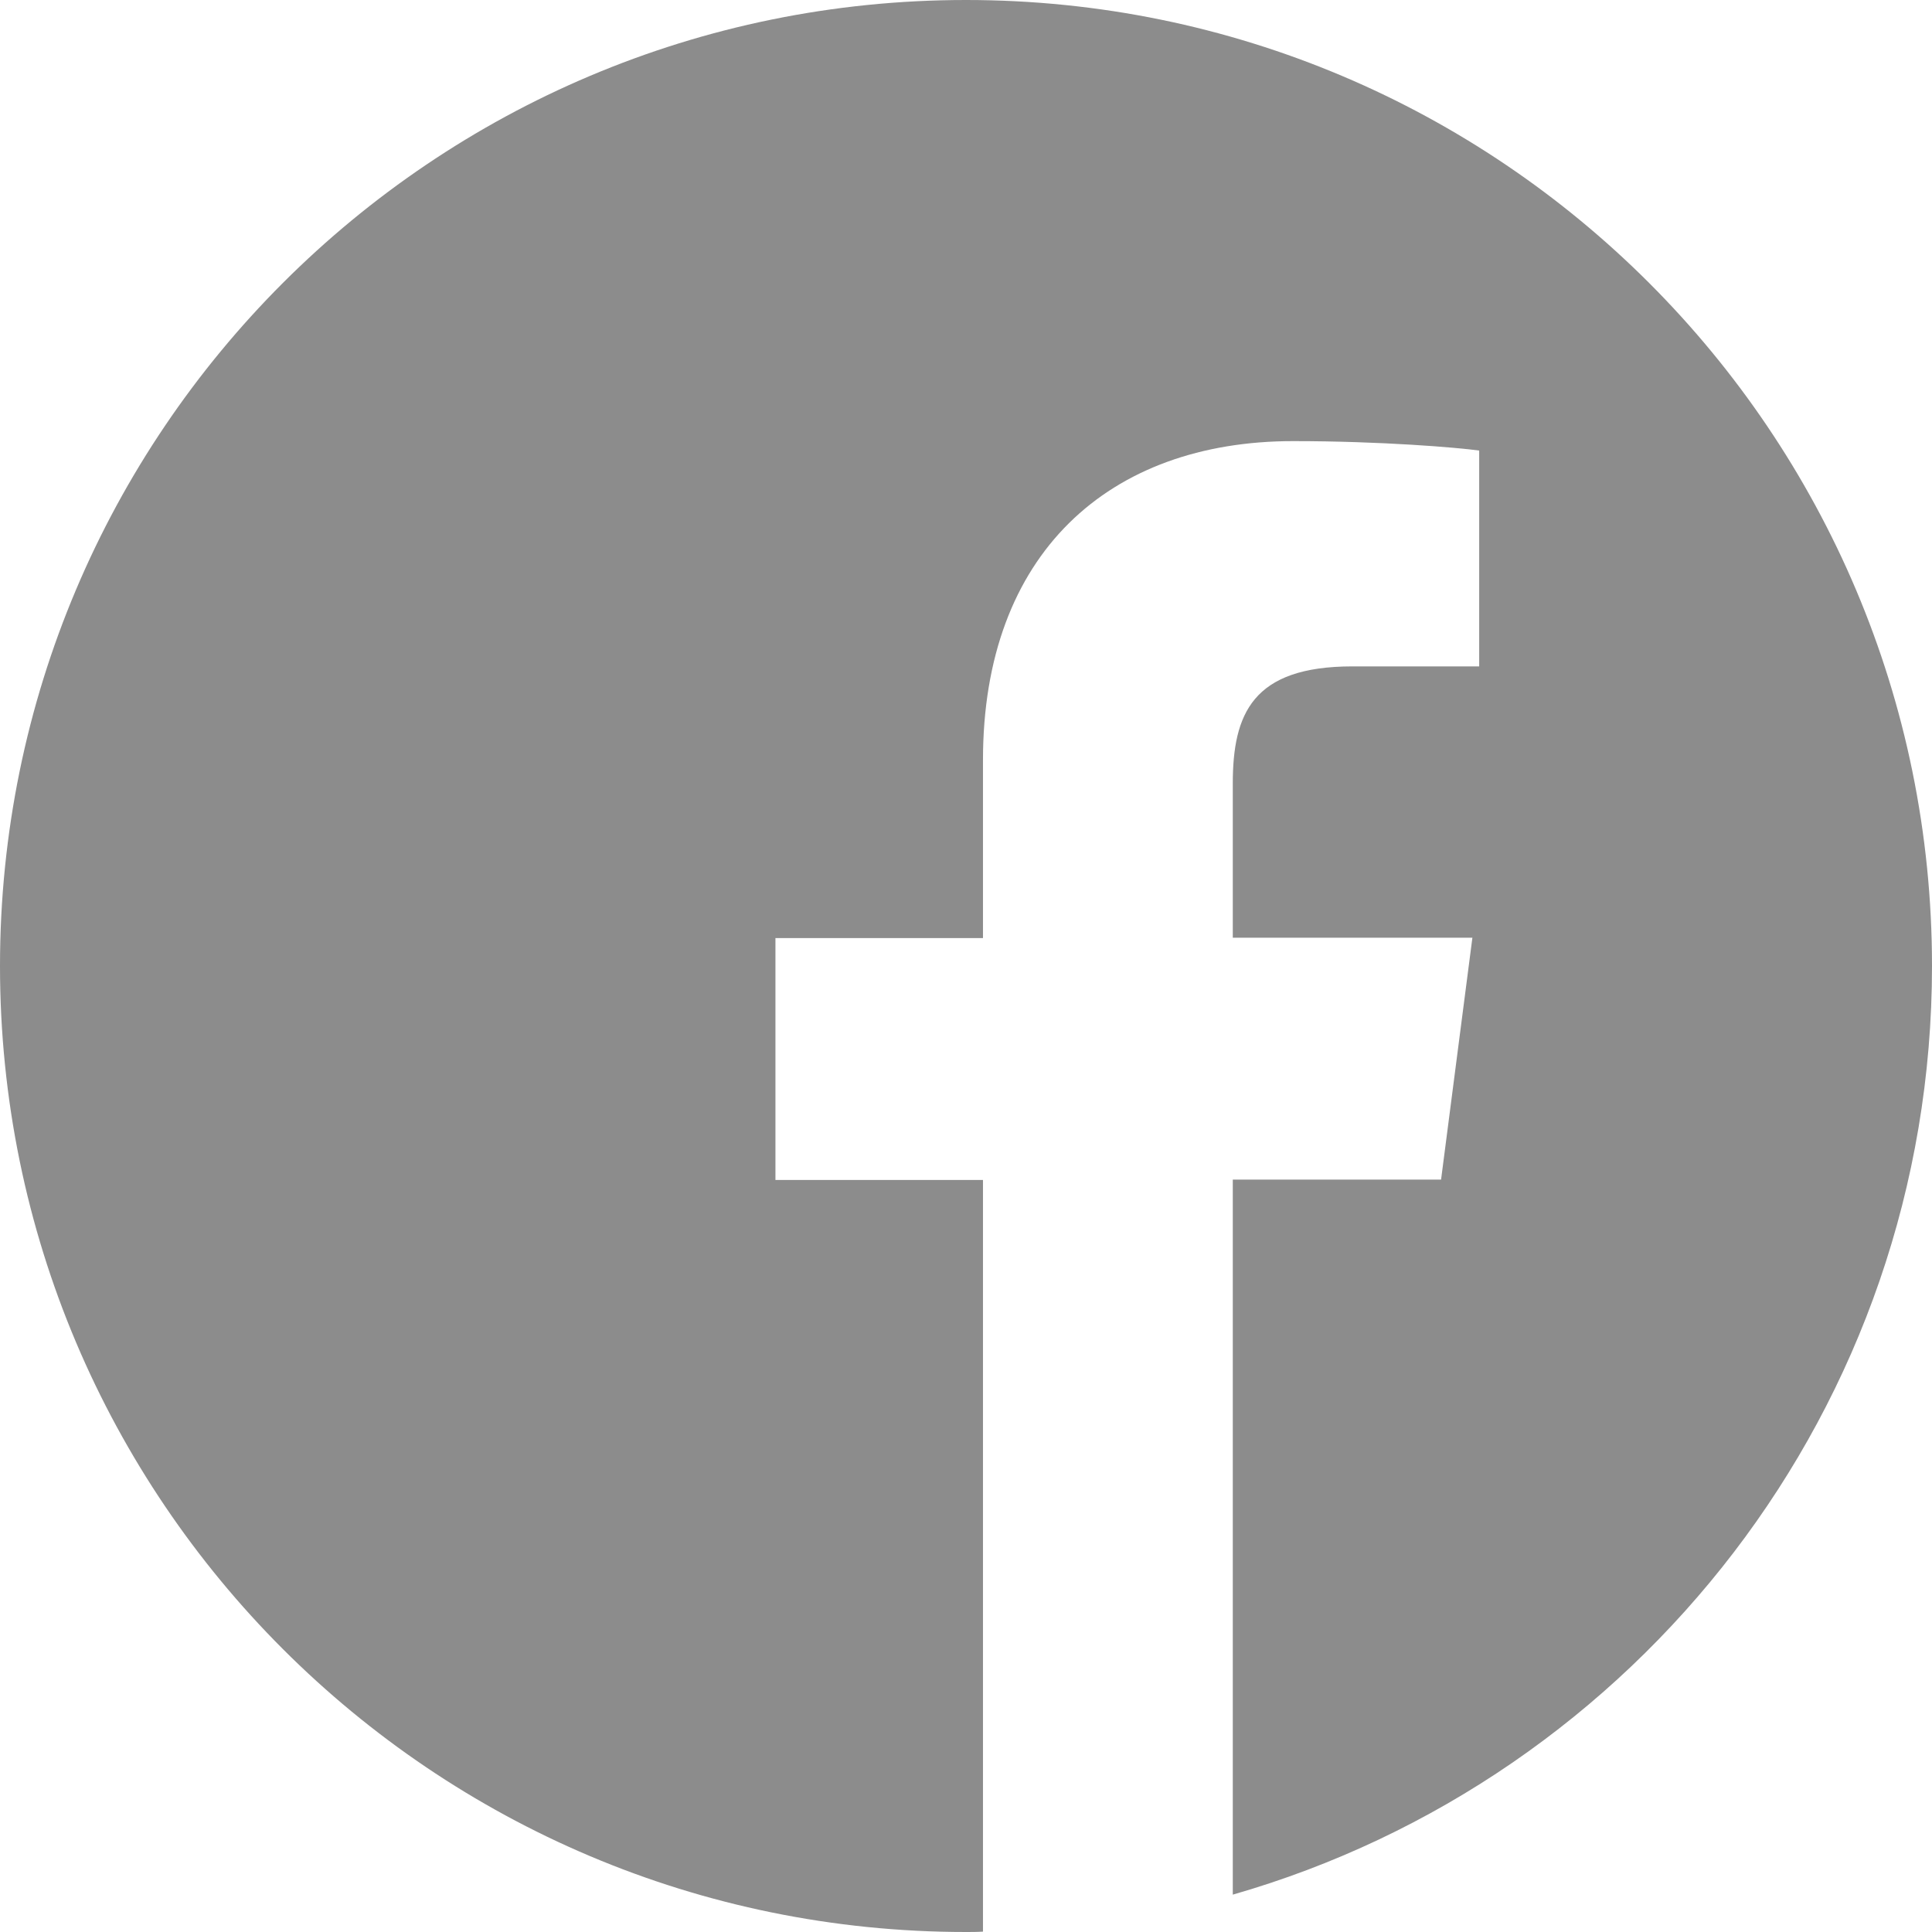
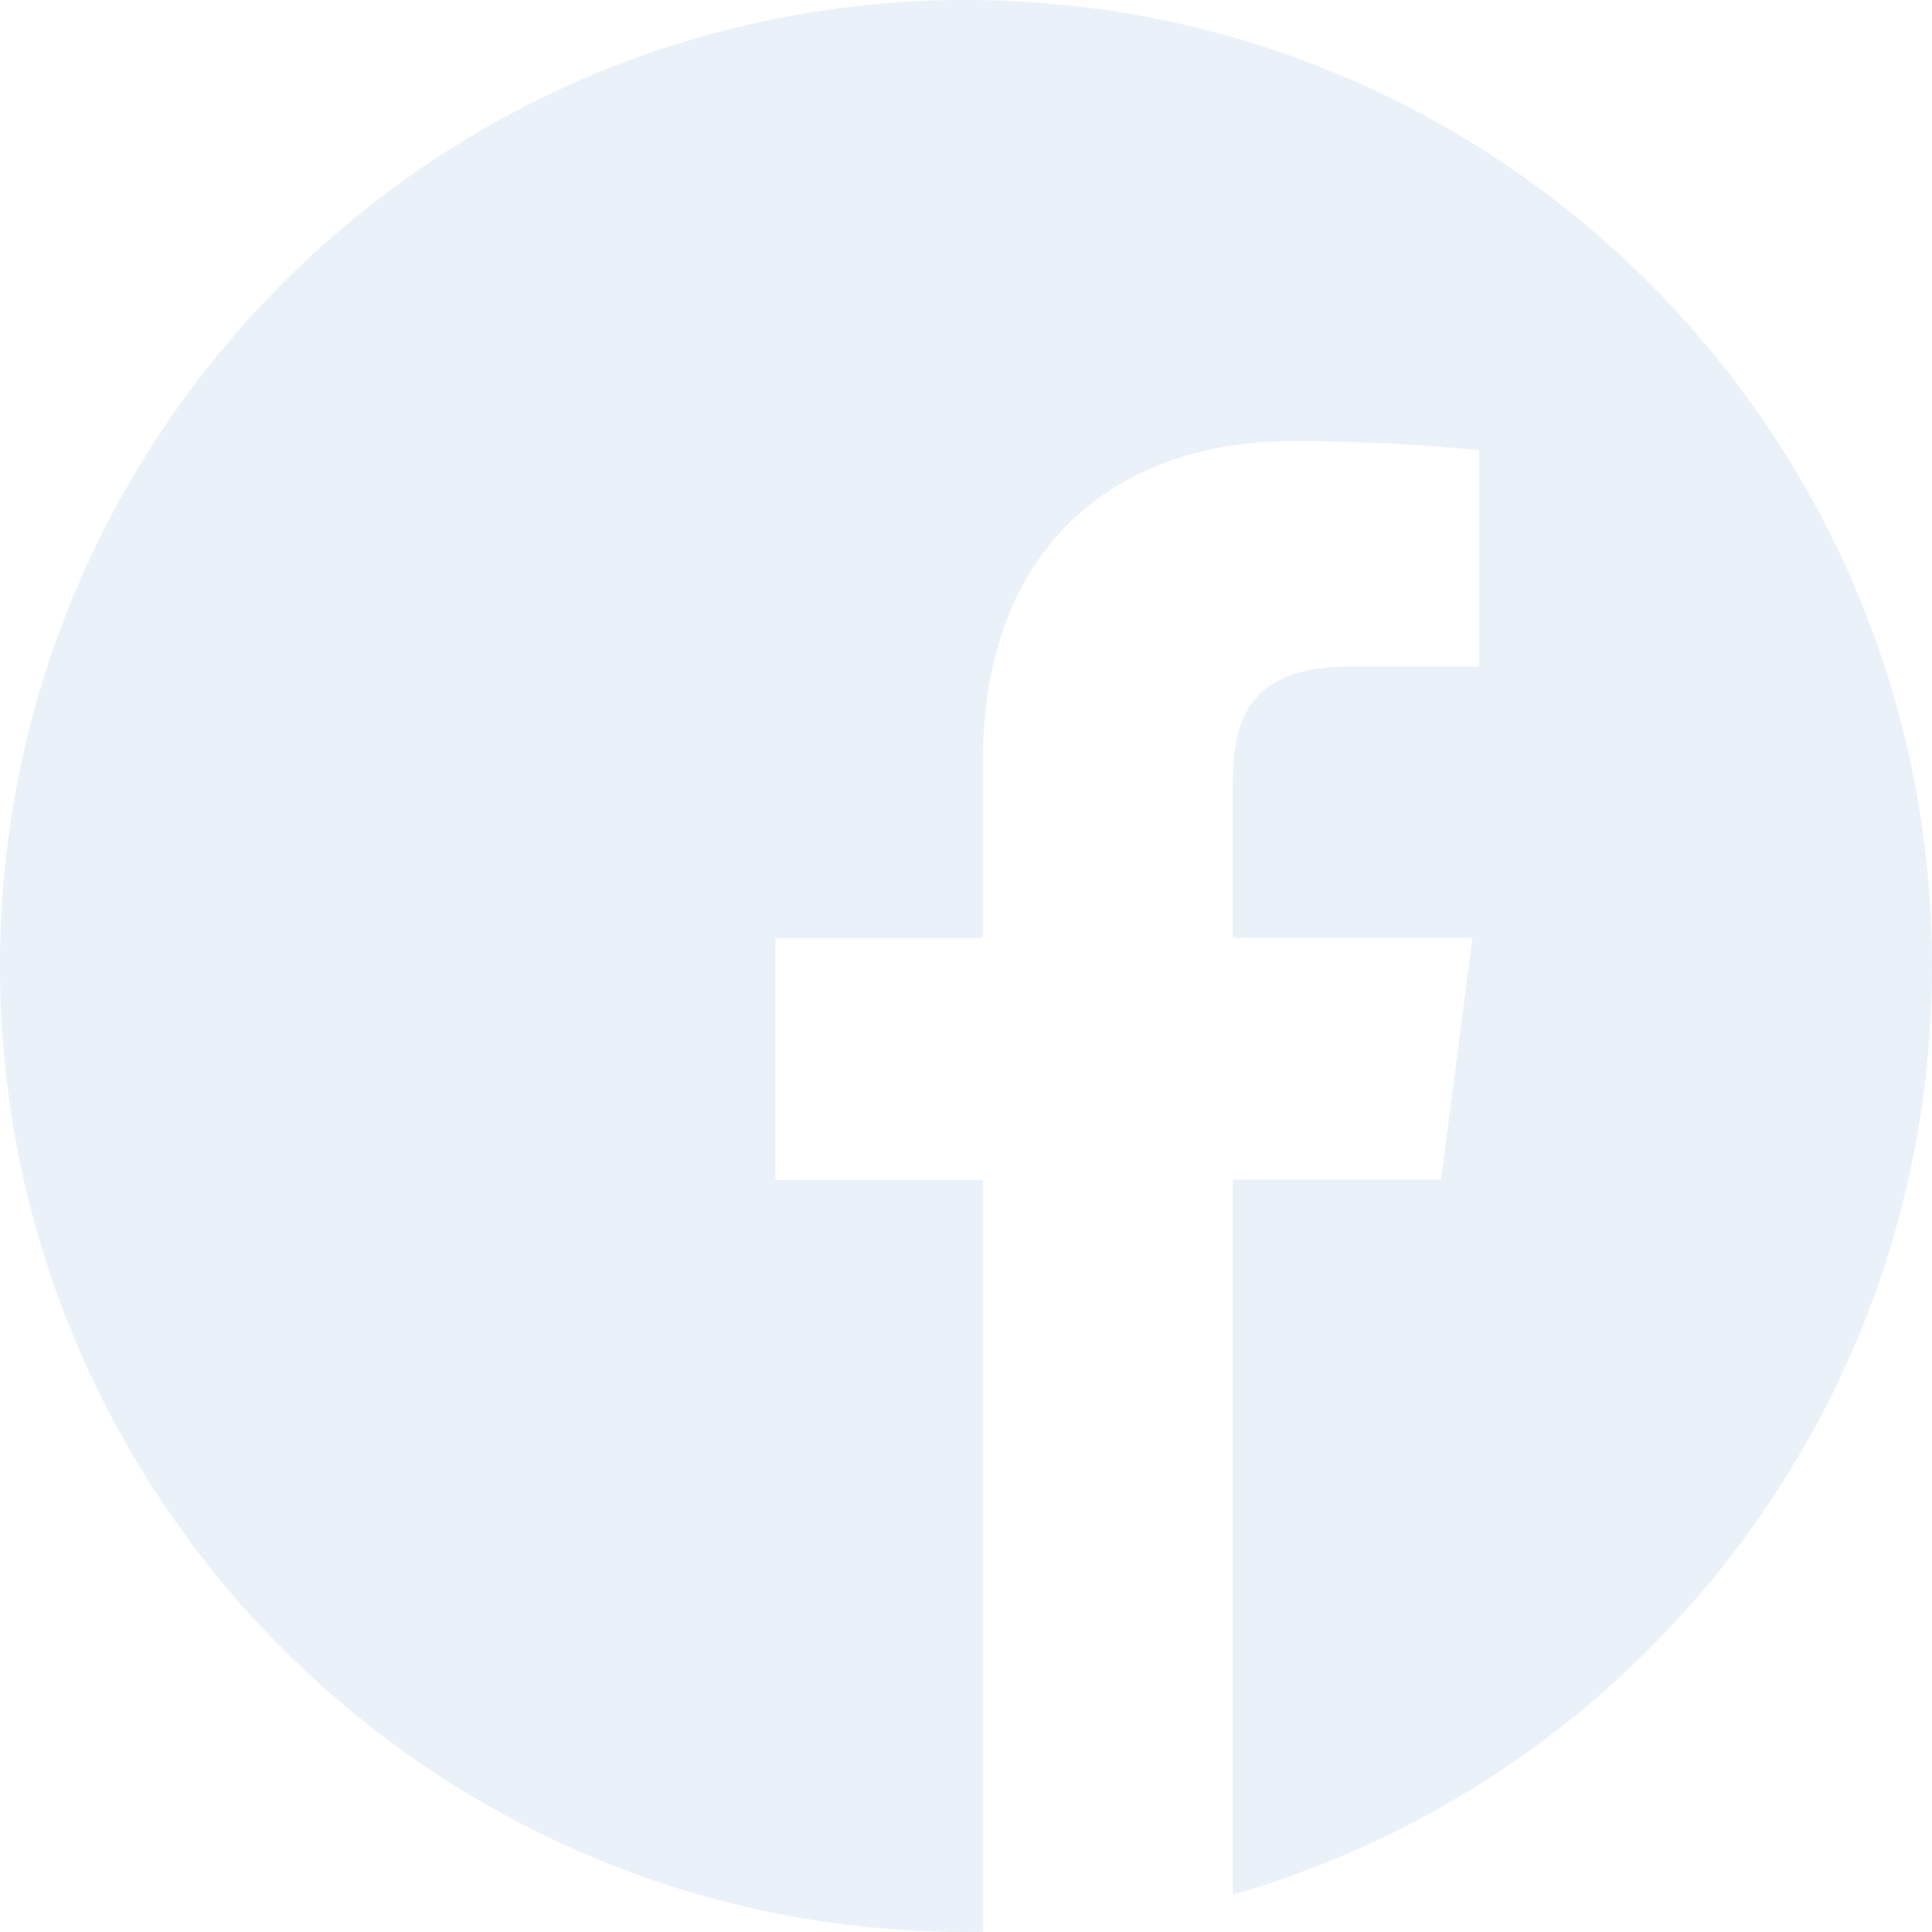
- <svg xmlns="http://www.w3.org/2000/svg" id="Capa_1" enable-background="new 0 0 512 512" fill="rgb(140,140,140)" height="512" viewBox="0 0 512 512" width="512">
+ <svg xmlns="http://www.w3.org/2000/svg" id="Capa_1" enable-background="new 0 0 512 512" fill="rgb(235, 241, 249)" height="512" viewBox="0 0 512 512" width="512">
  <path d="m512 256c0-141.4-114.6-256-256-256s-256 114.6-256 256 114.6 256 256 256c1.5 0 3 0 4.5-.1v-199.2h-55v-64.1h55v-47.2c0-54.7 33.4-84.5 82.2-84.5 23.4 0 43.5 1.7 49.3 2.5v57.2h-33.6c-26.5 0-31.7 12.6-31.7 31.1v40.8h63.5l-8.3 64.1h-55.2v189.5c107-30.7 185.3-129.2 185.3-246.1z" />
</svg>
